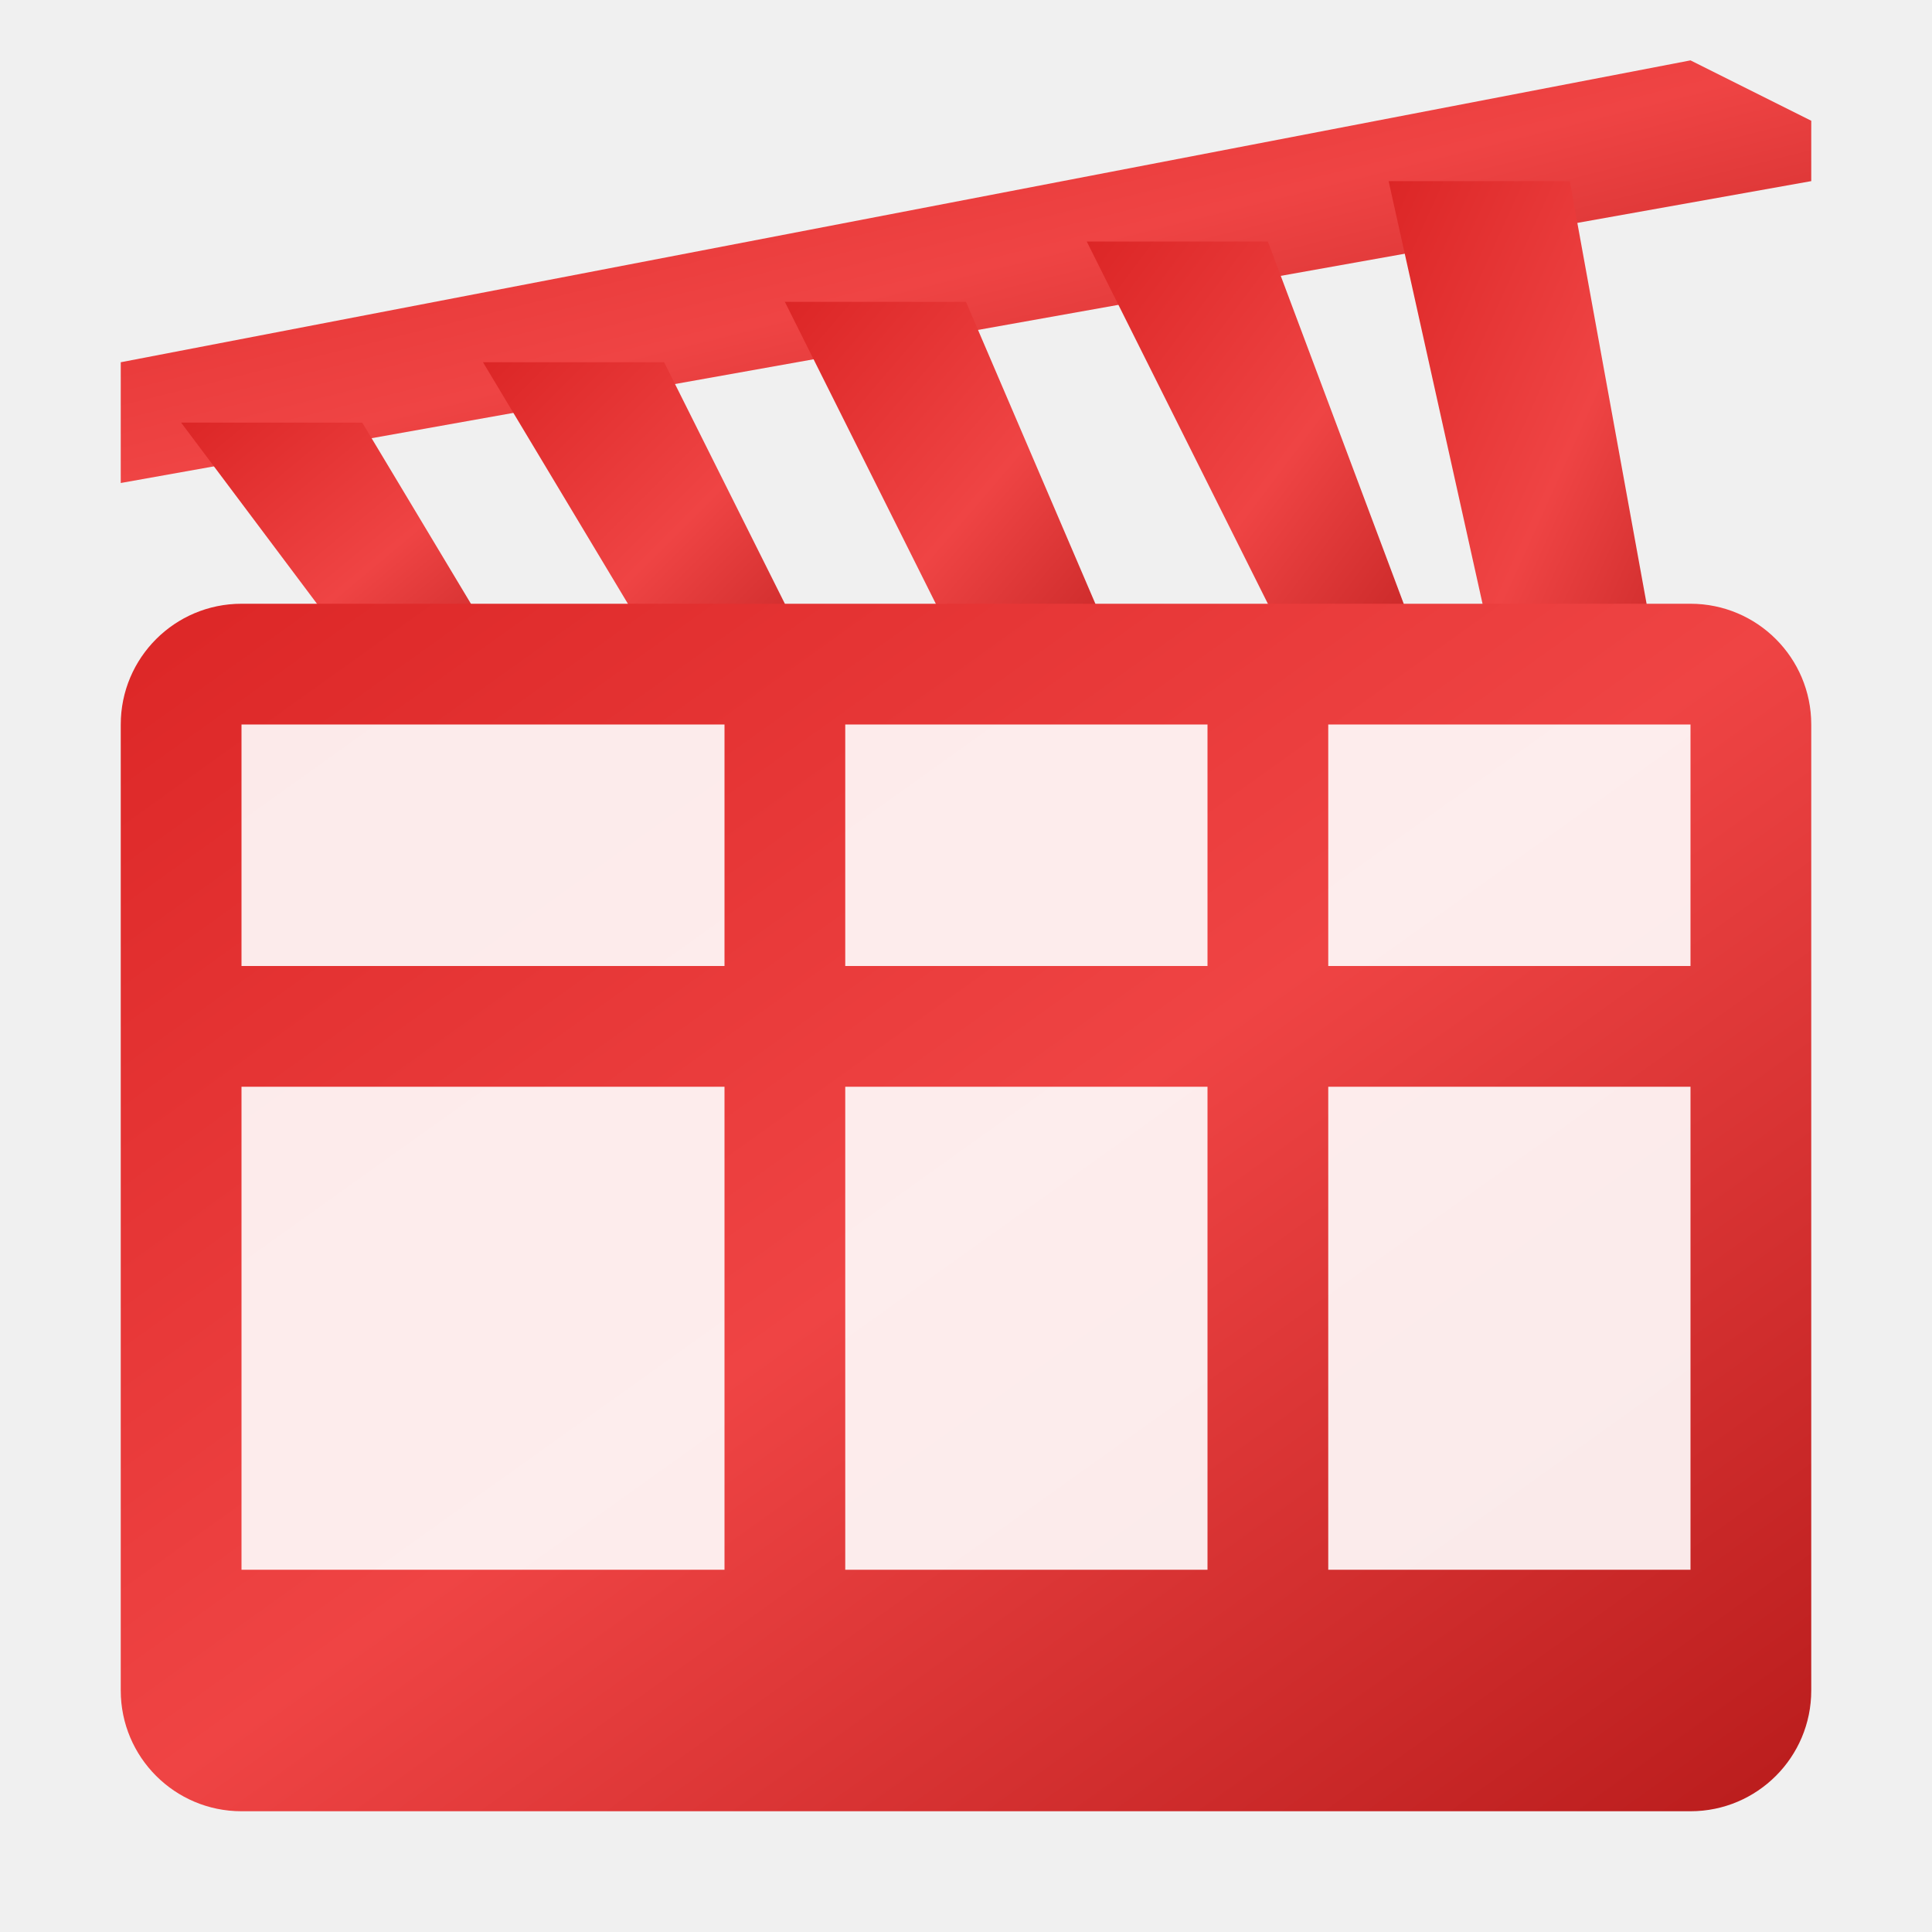
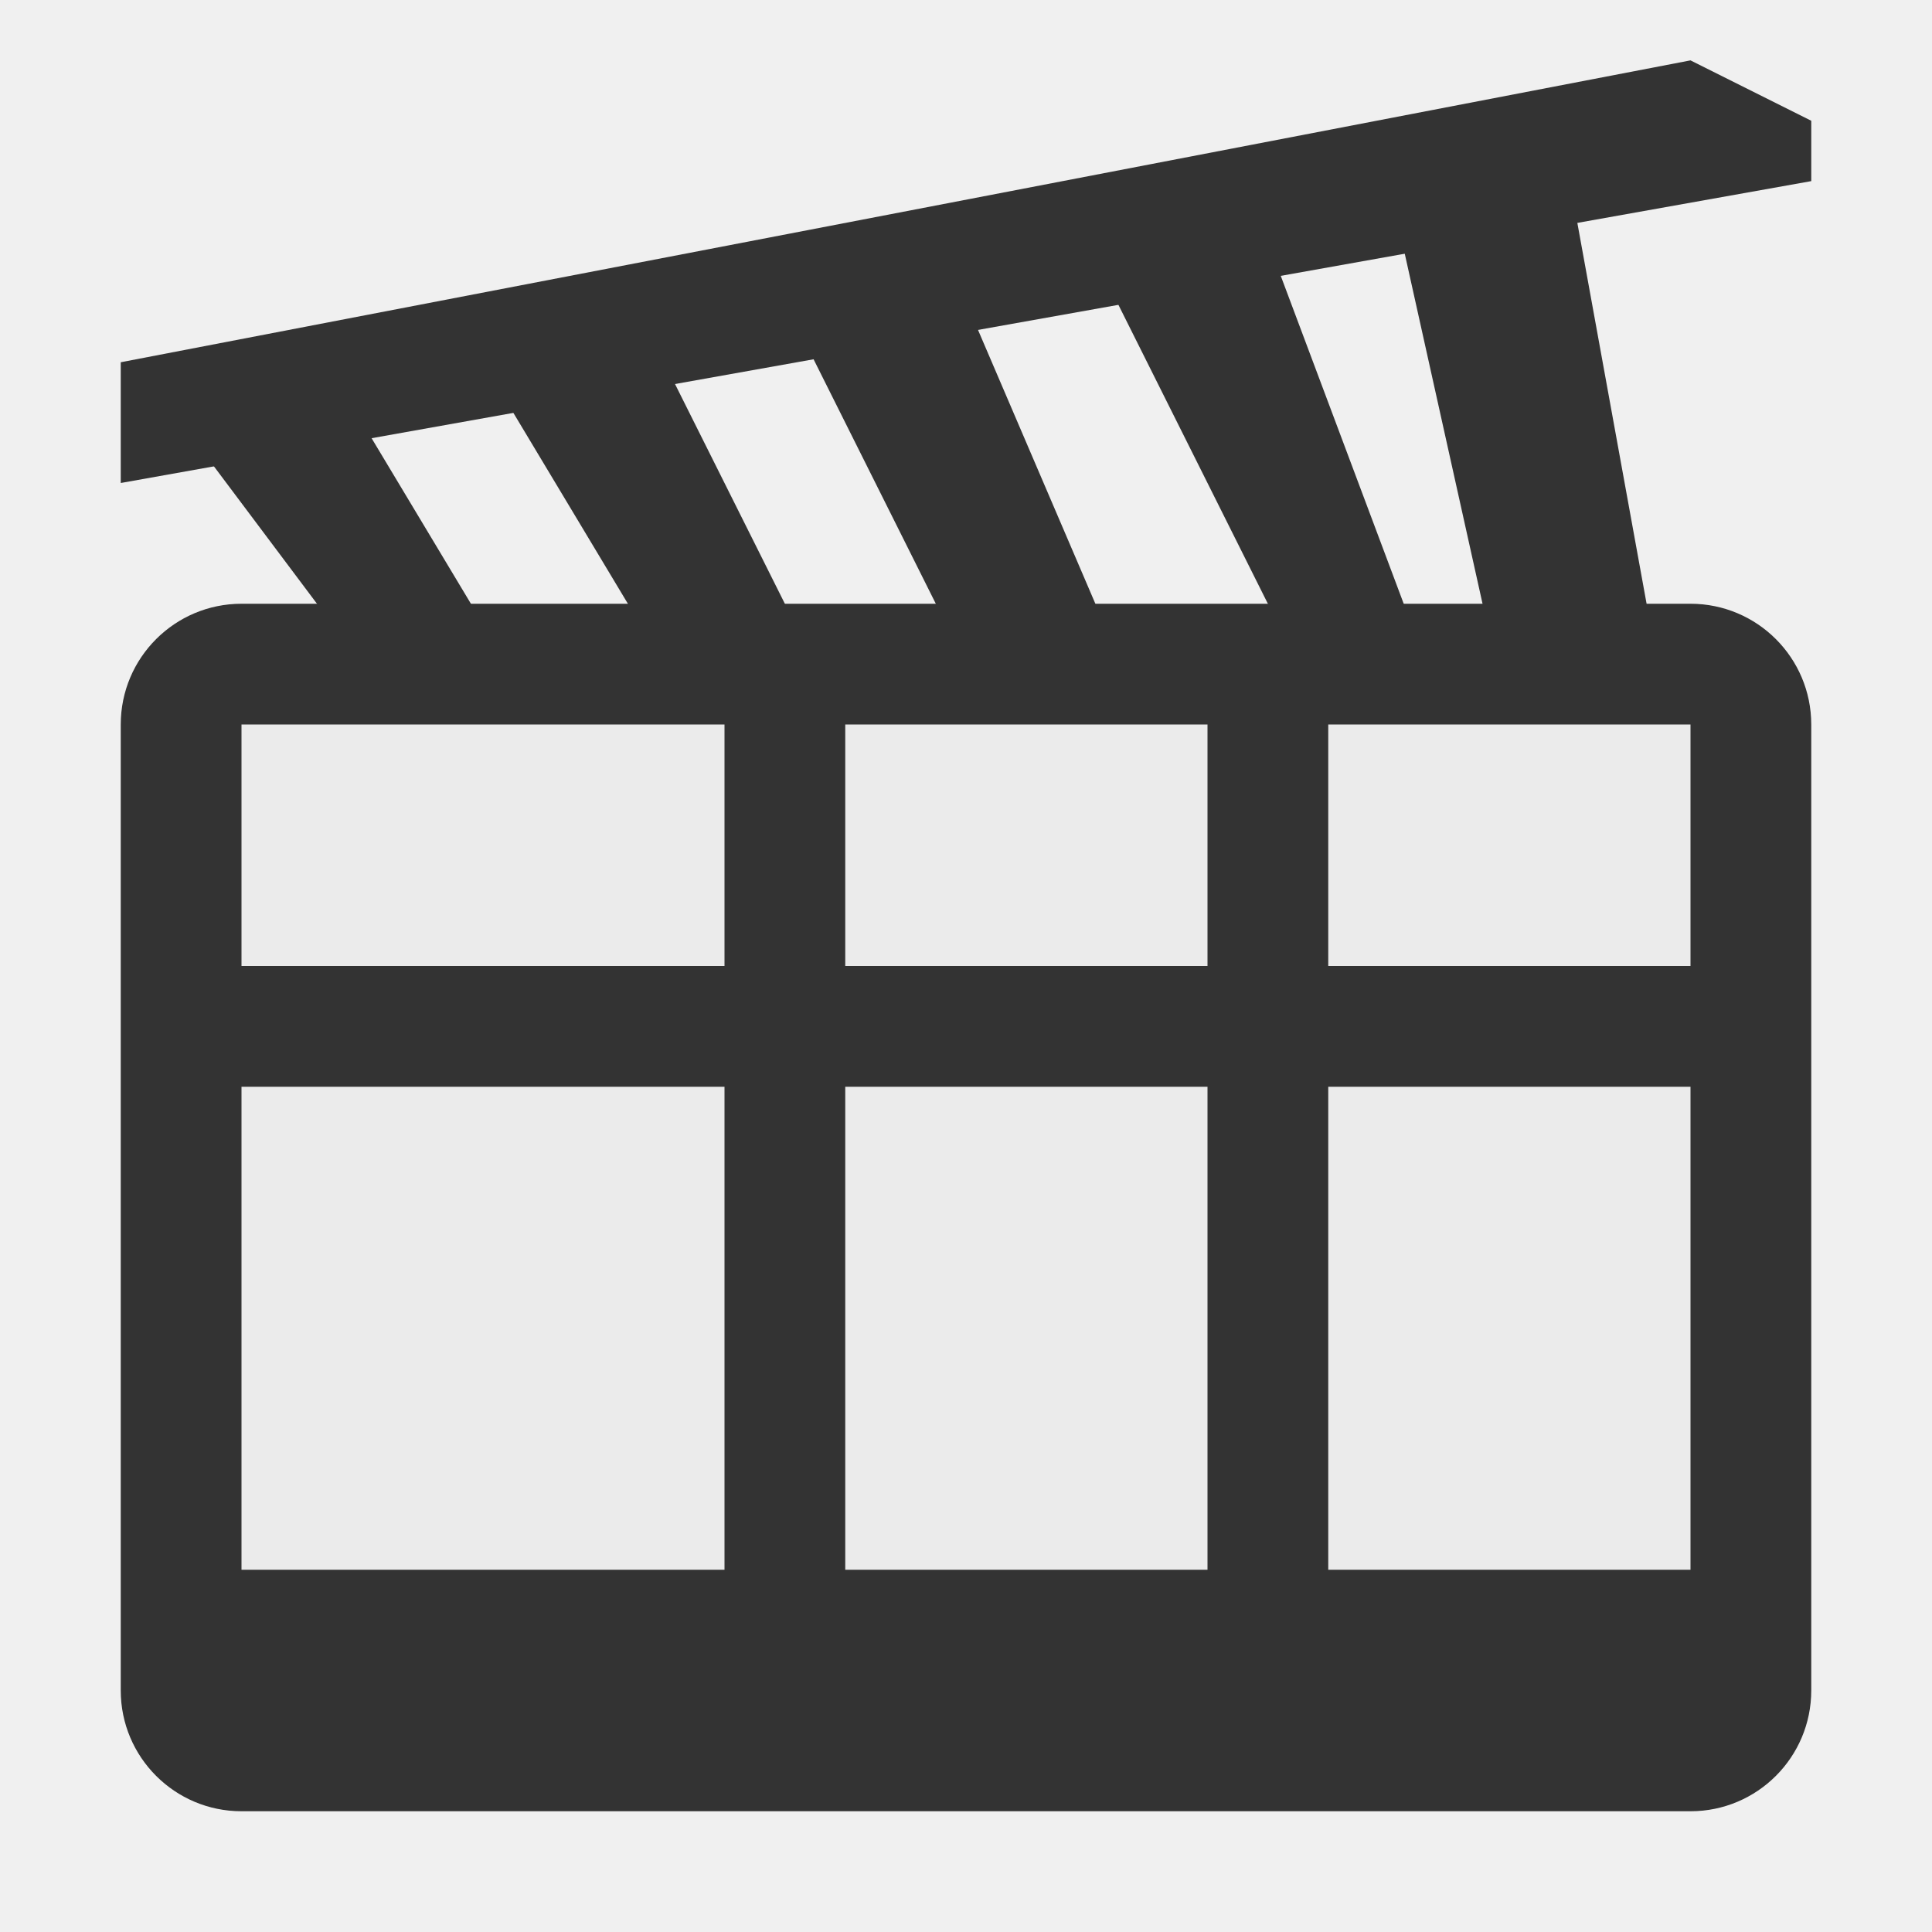
<svg xmlns="http://www.w3.org/2000/svg" viewBox="0 0 32 32" width="32" height="32">
  <defs>
    <linearGradient id="clapperGradient" x1="0%" y1="0%" x2="100%" y2="100%">
-       <stop offset="0%" style="stop-color:#dc2626" />
-       <stop offset="50%" style="stop-color:#ef4444" />
-       <stop offset="100%" style="stop-color:#b91c1c" />
+       <stop offset="0%" style="stop-color:#333333" />
+       <stop offset="50%" style="stop-color:#333333" />
+       <stop offset="100%" style="stop-color:#333333" />
    </linearGradient>
  </defs>
  <path fill="url(#clapperGradient)" d="M2 8l28-5v-1L28 1 2 6v2z" />
  <path fill="url(#clapperGradient)" d="M26 3l2 11-3-2-2-9z" />
  <path fill="url(#clapperGradient)" d="M21 4l3 8-3-2-3-6z" />
  <path fill="url(#clapperGradient)" d="M16 5l3 7-3-1-3-6z" />
  <path fill="url(#clapperGradient)" d="M11 6l3 6-3-1-3-5z" />
  <path fill="url(#clapperGradient)" d="M6 7l3 5-3-1-3-4z" />
  <rect x="2" y="10" width="28" height="20" rx="2" fill="url(#clapperGradient)" />
  <rect x="4" y="12" width="8" height="4" fill="#ffffff" opacity="0.9" />
  <rect x="4" y="18" width="8" height="8" fill="#ffffff" opacity="0.9" />
  <rect x="14" y="12" width="6" height="4" fill="#ffffff" opacity="0.9" />
  <rect x="14" y="18" width="6" height="8" fill="#ffffff" opacity="0.9" />
  <rect x="22" y="12" width="6" height="4" fill="#ffffff" opacity="0.9" />
  <rect x="22" y="18" width="6" height="8" fill="#ffffff" opacity="0.9" />
</svg>
